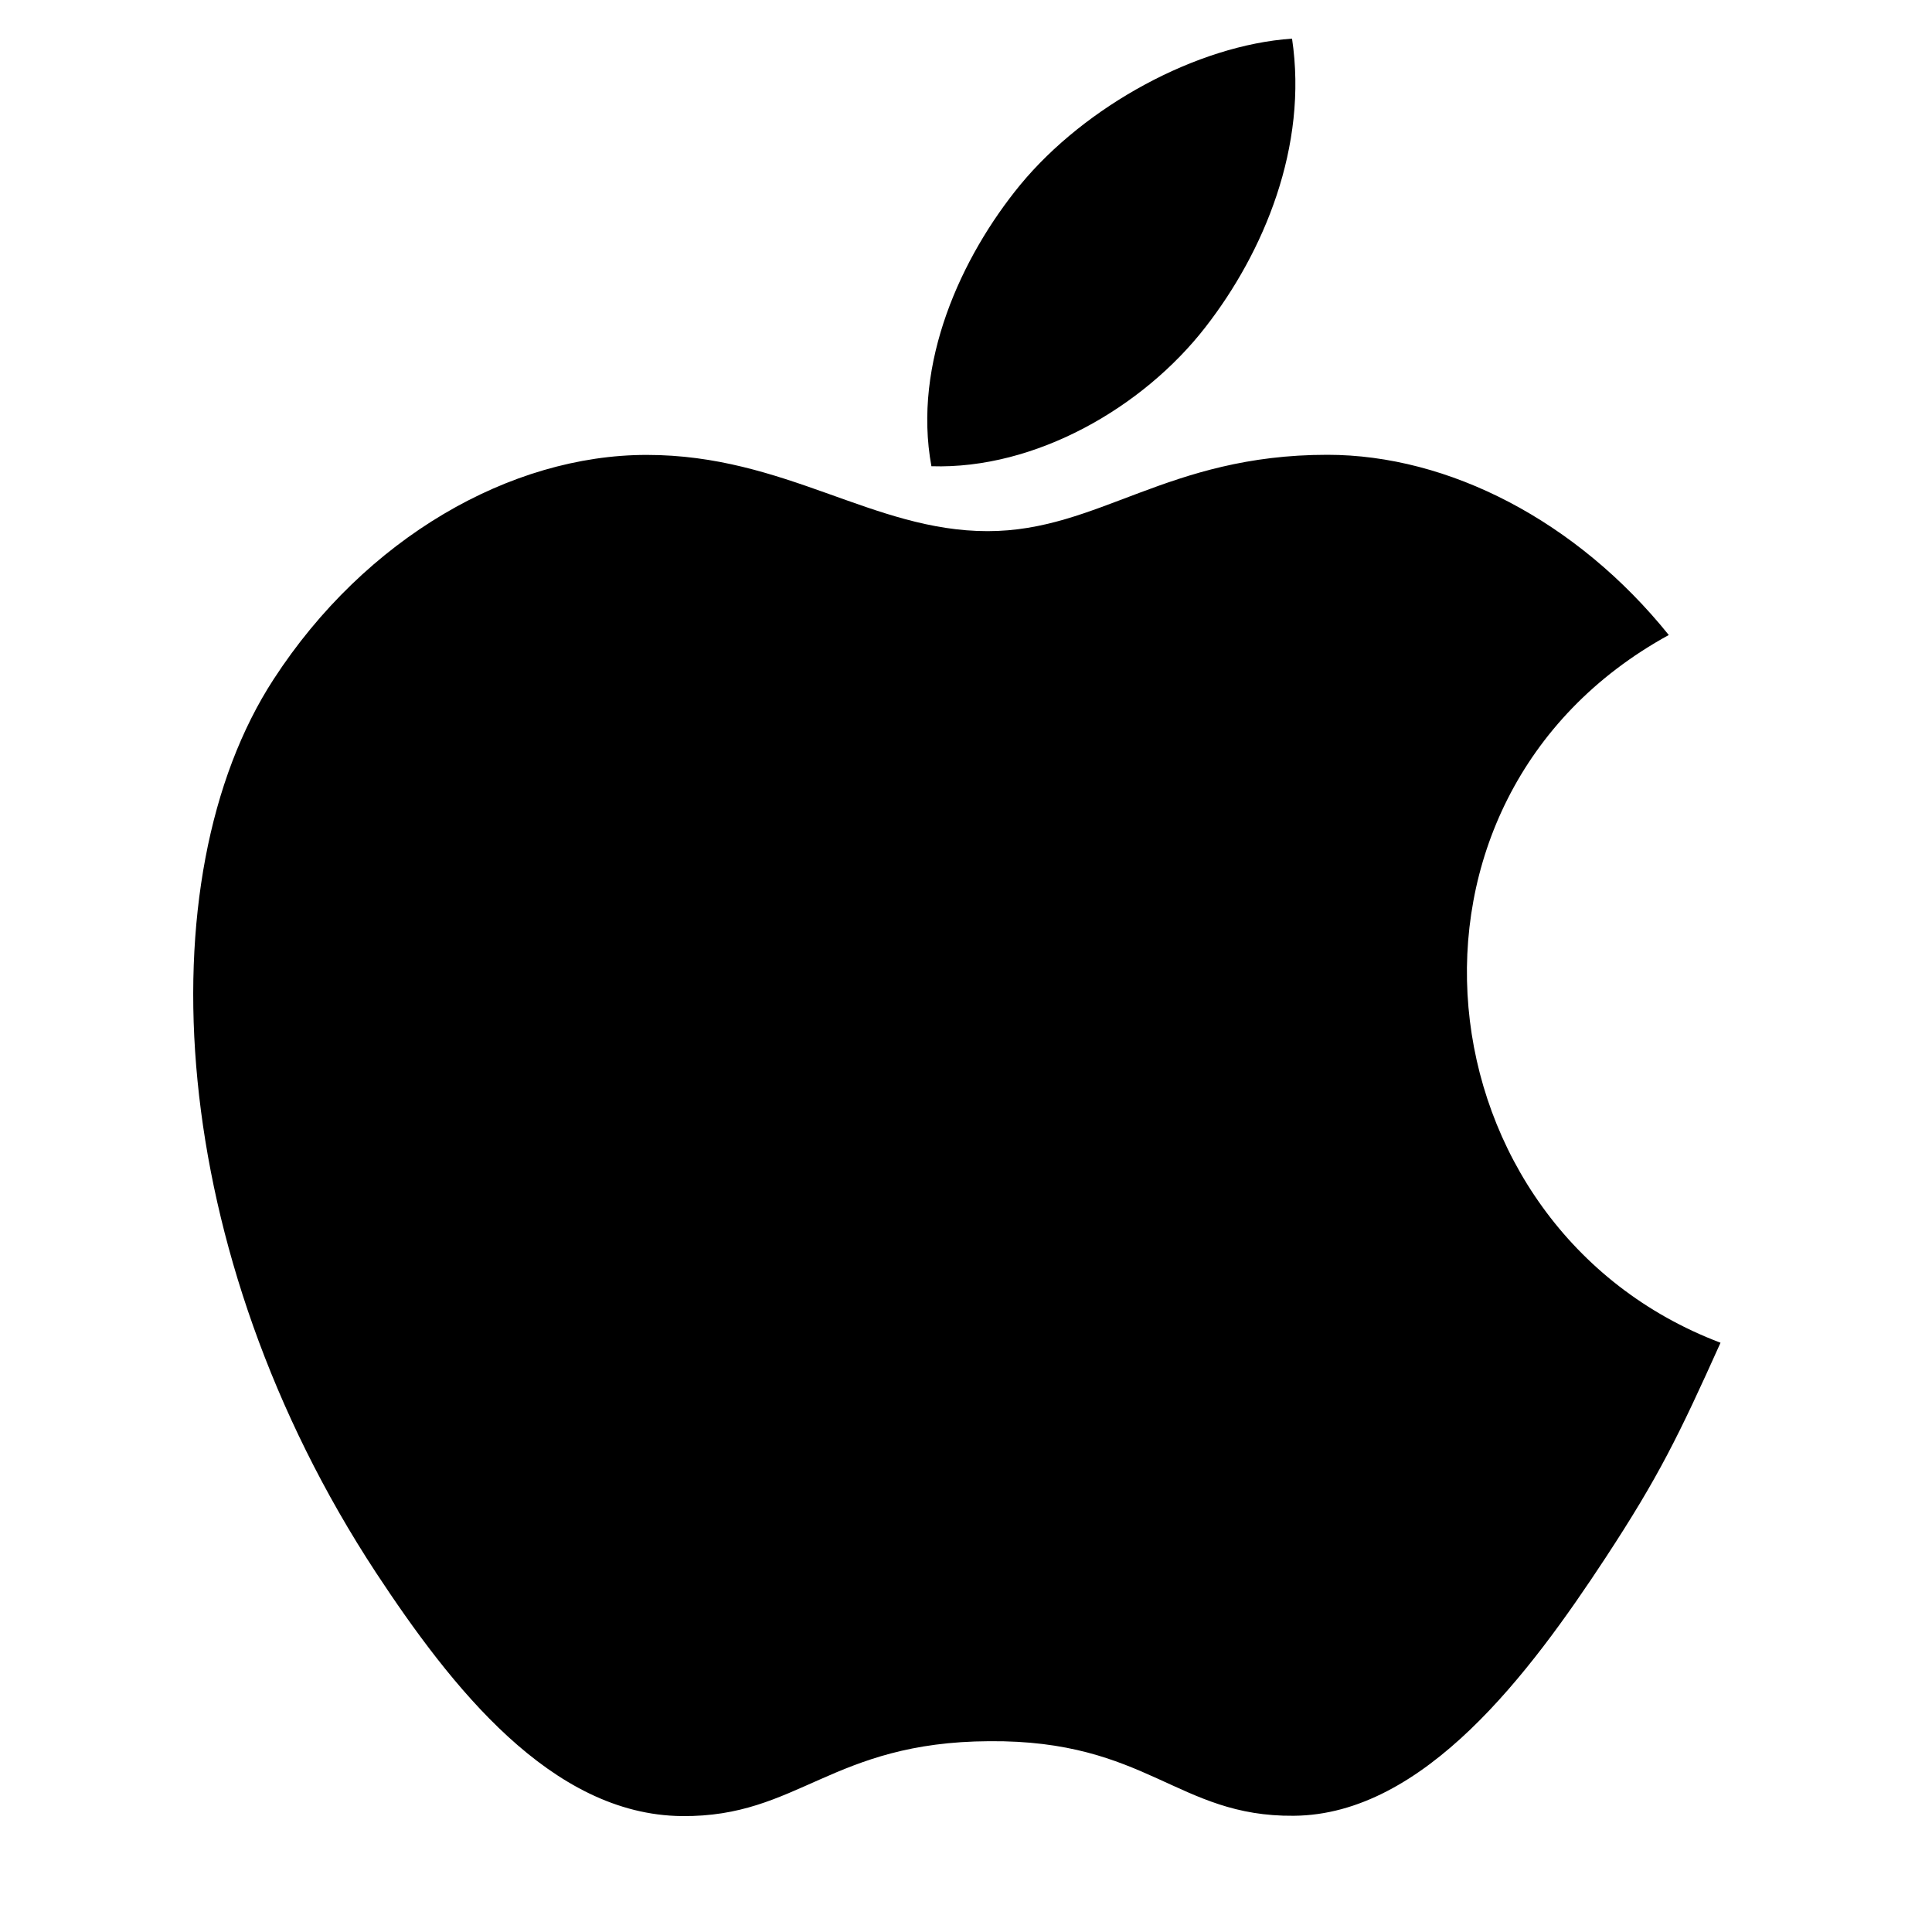
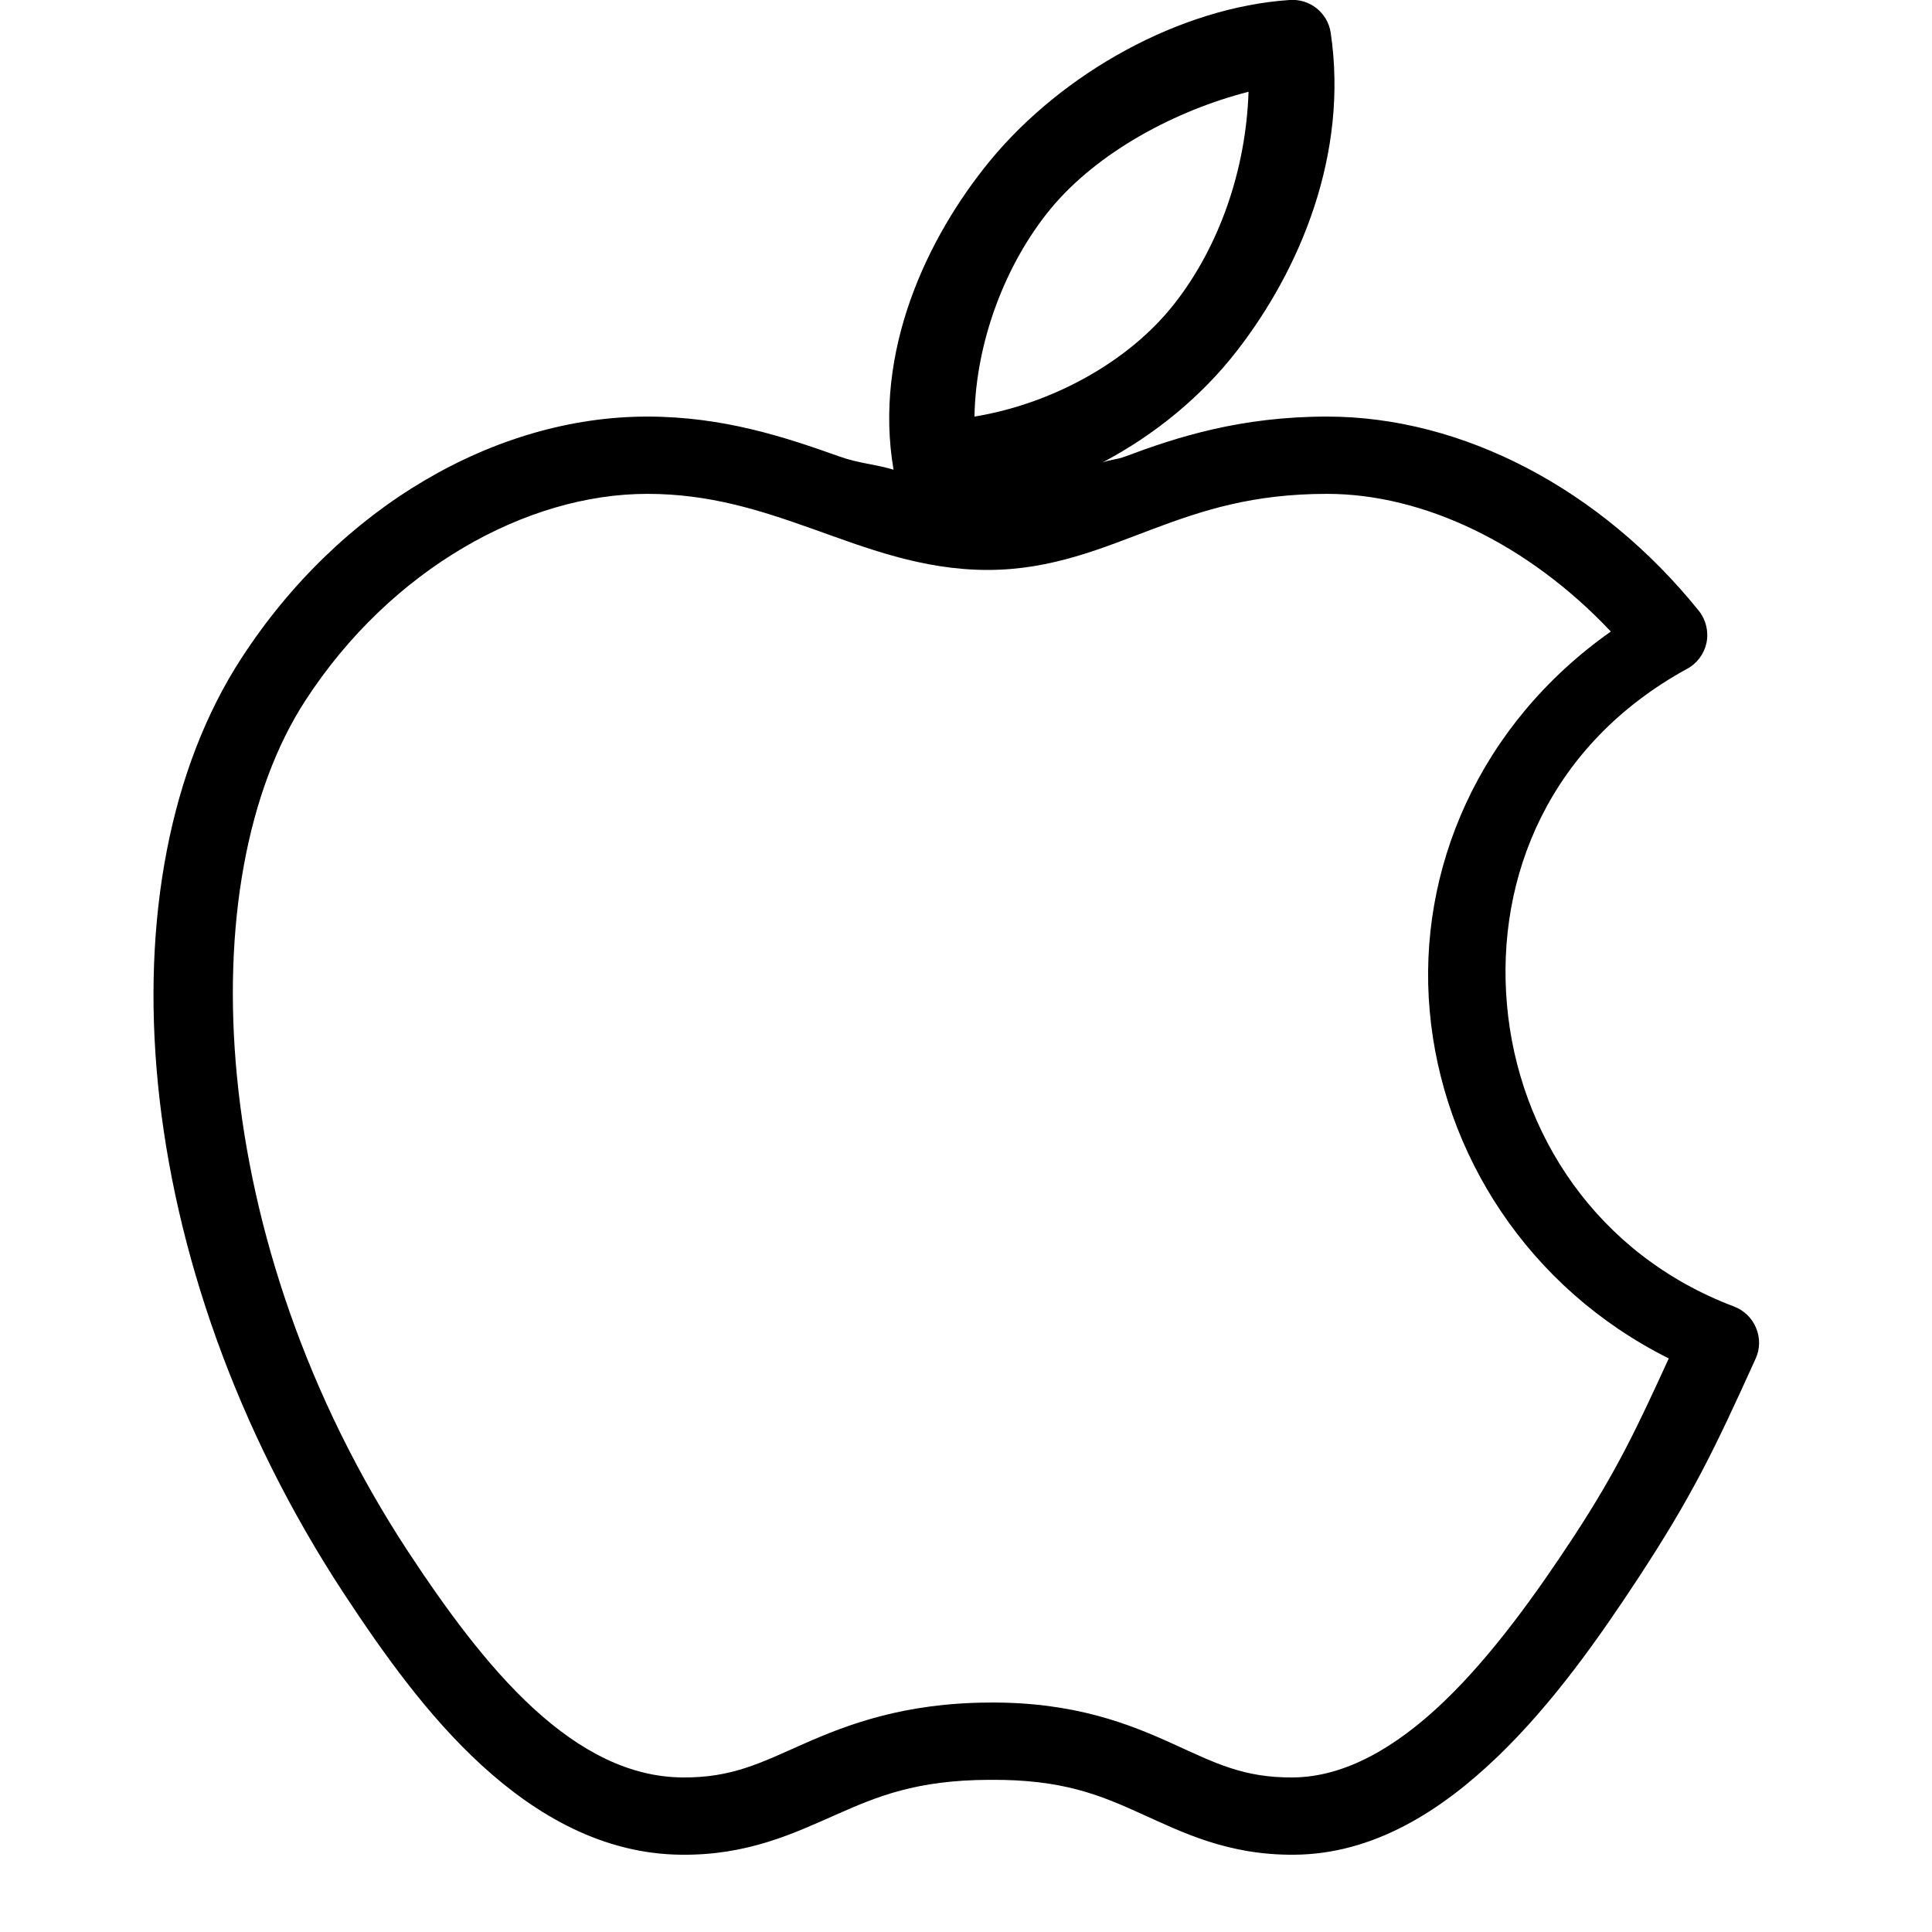
<svg xmlns="http://www.w3.org/2000/svg" x="0px" y="0px" width="100" height="100" viewBox="0 0 50 50">
-   <path d="M 44.527 34.75 C 43.449 37.145 42.93 38.215 41.543 40.328 C 39.602 43.281 36.863 46.969 33.48 46.992 C 30.469 47.02 29.691 45.027 25.602 45.062 C 21.516 45.082 20.664 47.031 17.648 47 C 14.262 46.969 11.672 43.648 9.73 40.699 C 4.301 32.43 3.727 22.734 7.082 17.578 C 9.457 13.922 13.211 11.773 16.738 11.773 C 20.332 11.773 22.59 13.746 25.559 13.746 C 28.441 13.746 30.195 11.77 34.352 11.77 C 37.492 11.77 40.812 13.48 43.188 16.434 C 35.422 20.691 36.684 31.781 44.527 34.75 Z M 31.195 8.469 C 32.707 6.527 33.855 3.789 33.438 1 C 30.973 1.168 28.09 2.742 26.406 4.781 C 24.879 6.641 23.613 9.398 24.105 12.066 C 26.797 12.152 29.582 10.547 31.195 8.469 Z" />
+   <path d="M 33.375 0 C 30.539 0.191 27.504 1.879 25.625 4.156 C 23.98 6.16 22.602 9.102 23.125 12.156 C 22.656 12.012 22.23 11.996 21.719 11.812 C 20.324 11.316 18.73 10.781 16.75 10.781 C 12.816 10.781 8.789 13.121 6.25 17.031 C 2.555 22.711 3.297 32.707 8.906 41.25 C 9.895 42.75 11.047 44.387 12.469 45.688 C 13.891 46.988 15.609 47.98 17.625 48 C 19.348 48.02 20.547 47.445 21.625 46.969 C 22.703 46.492 23.707 46.07 25.594 46.062 C 25.605 46.062 25.613 46.062 25.625 46.062 C 27.504 46.047 28.477 46.461 29.531 46.938 C 30.586 47.414 31.773 48.016 33.5 48 C 35.555 47.984 37.301 46.859 38.75 45.469 C 40.199 44.078 41.391 42.371 42.375 40.875 C 43.785 38.727 44.352 37.555 45.438 35.156 C 45.551 34.906 45.555 34.617 45.445 34.363 C 45.34 34.109 45.133 33.91 44.875 33.812 C 41.32 32.469 39.293 29.324 39 26 C 38.707 22.676 40.113 19.254 43.656 17.312 C 43.918 17.172 44.102 16.926 44.164 16.637 C 44.223 16.348 44.152 16.043 43.969 15.812 C 41.426 12.652 37.848 10.781 34.344 10.781 C 32.109 10.781 30.469 11.309 29.125 11.812 C 28.902 11.898 28.738 11.891 28.531 11.969 C 29.895 11.25 31.098 10.254 32 9.094 C 33.641 6.988 34.906 3.992 34.438 0.844 C 34.359 0.328 33.895 -0.039 33.375 0 Z M 32.312 2.375 C 32.246 4.395 31.555 6.371 30.406 7.844 C 29.203 9.391 27.18 10.461 25.219 10.781 C 25.254 8.84 26.02 6.828 27.188 5.406 C 28.414 3.922 30.445 2.852 32.312 2.375 Z M 16.75 12.781 C 18.363 12.781 19.656 13.199 21.031 13.688 C 22.406 14.176 23.855 14.75 25.562 14.75 C 27.23 14.75 28.551 14.172 29.844 13.688 C 31.137 13.203 32.426 12.781 34.344 12.781 C 36.848 12.781 39.555 14.082 41.688 16.344 C 38.273 18.754 36.676 22.512 37 26.156 C 37.324 29.84 39.543 33.336 43.188 35.156 C 42.398 36.875 41.879 38.012 40.719 39.781 C 39.762 41.238 38.625 42.832 37.375 44.031 C 36.125 45.23 34.801 45.988 33.469 46 C 32.184 46.012 31.453 45.629 30.344 45.125 C 29.234 44.621 27.801 44.043 25.594 44.062 C 23.391 44.074 21.938 44.629 20.812 45.125 C 19.688 45.621 18.949 46.012 17.656 46 C 16.289 45.988 15.02 45.324 13.812 44.219 C 12.605 43.113 11.516 41.605 10.562 40.156 C 5.312 32.156 4.891 22.758 7.906 18.125 C 10.117 14.723 13.629 12.781 16.75 12.781 Z" />
</svg>
